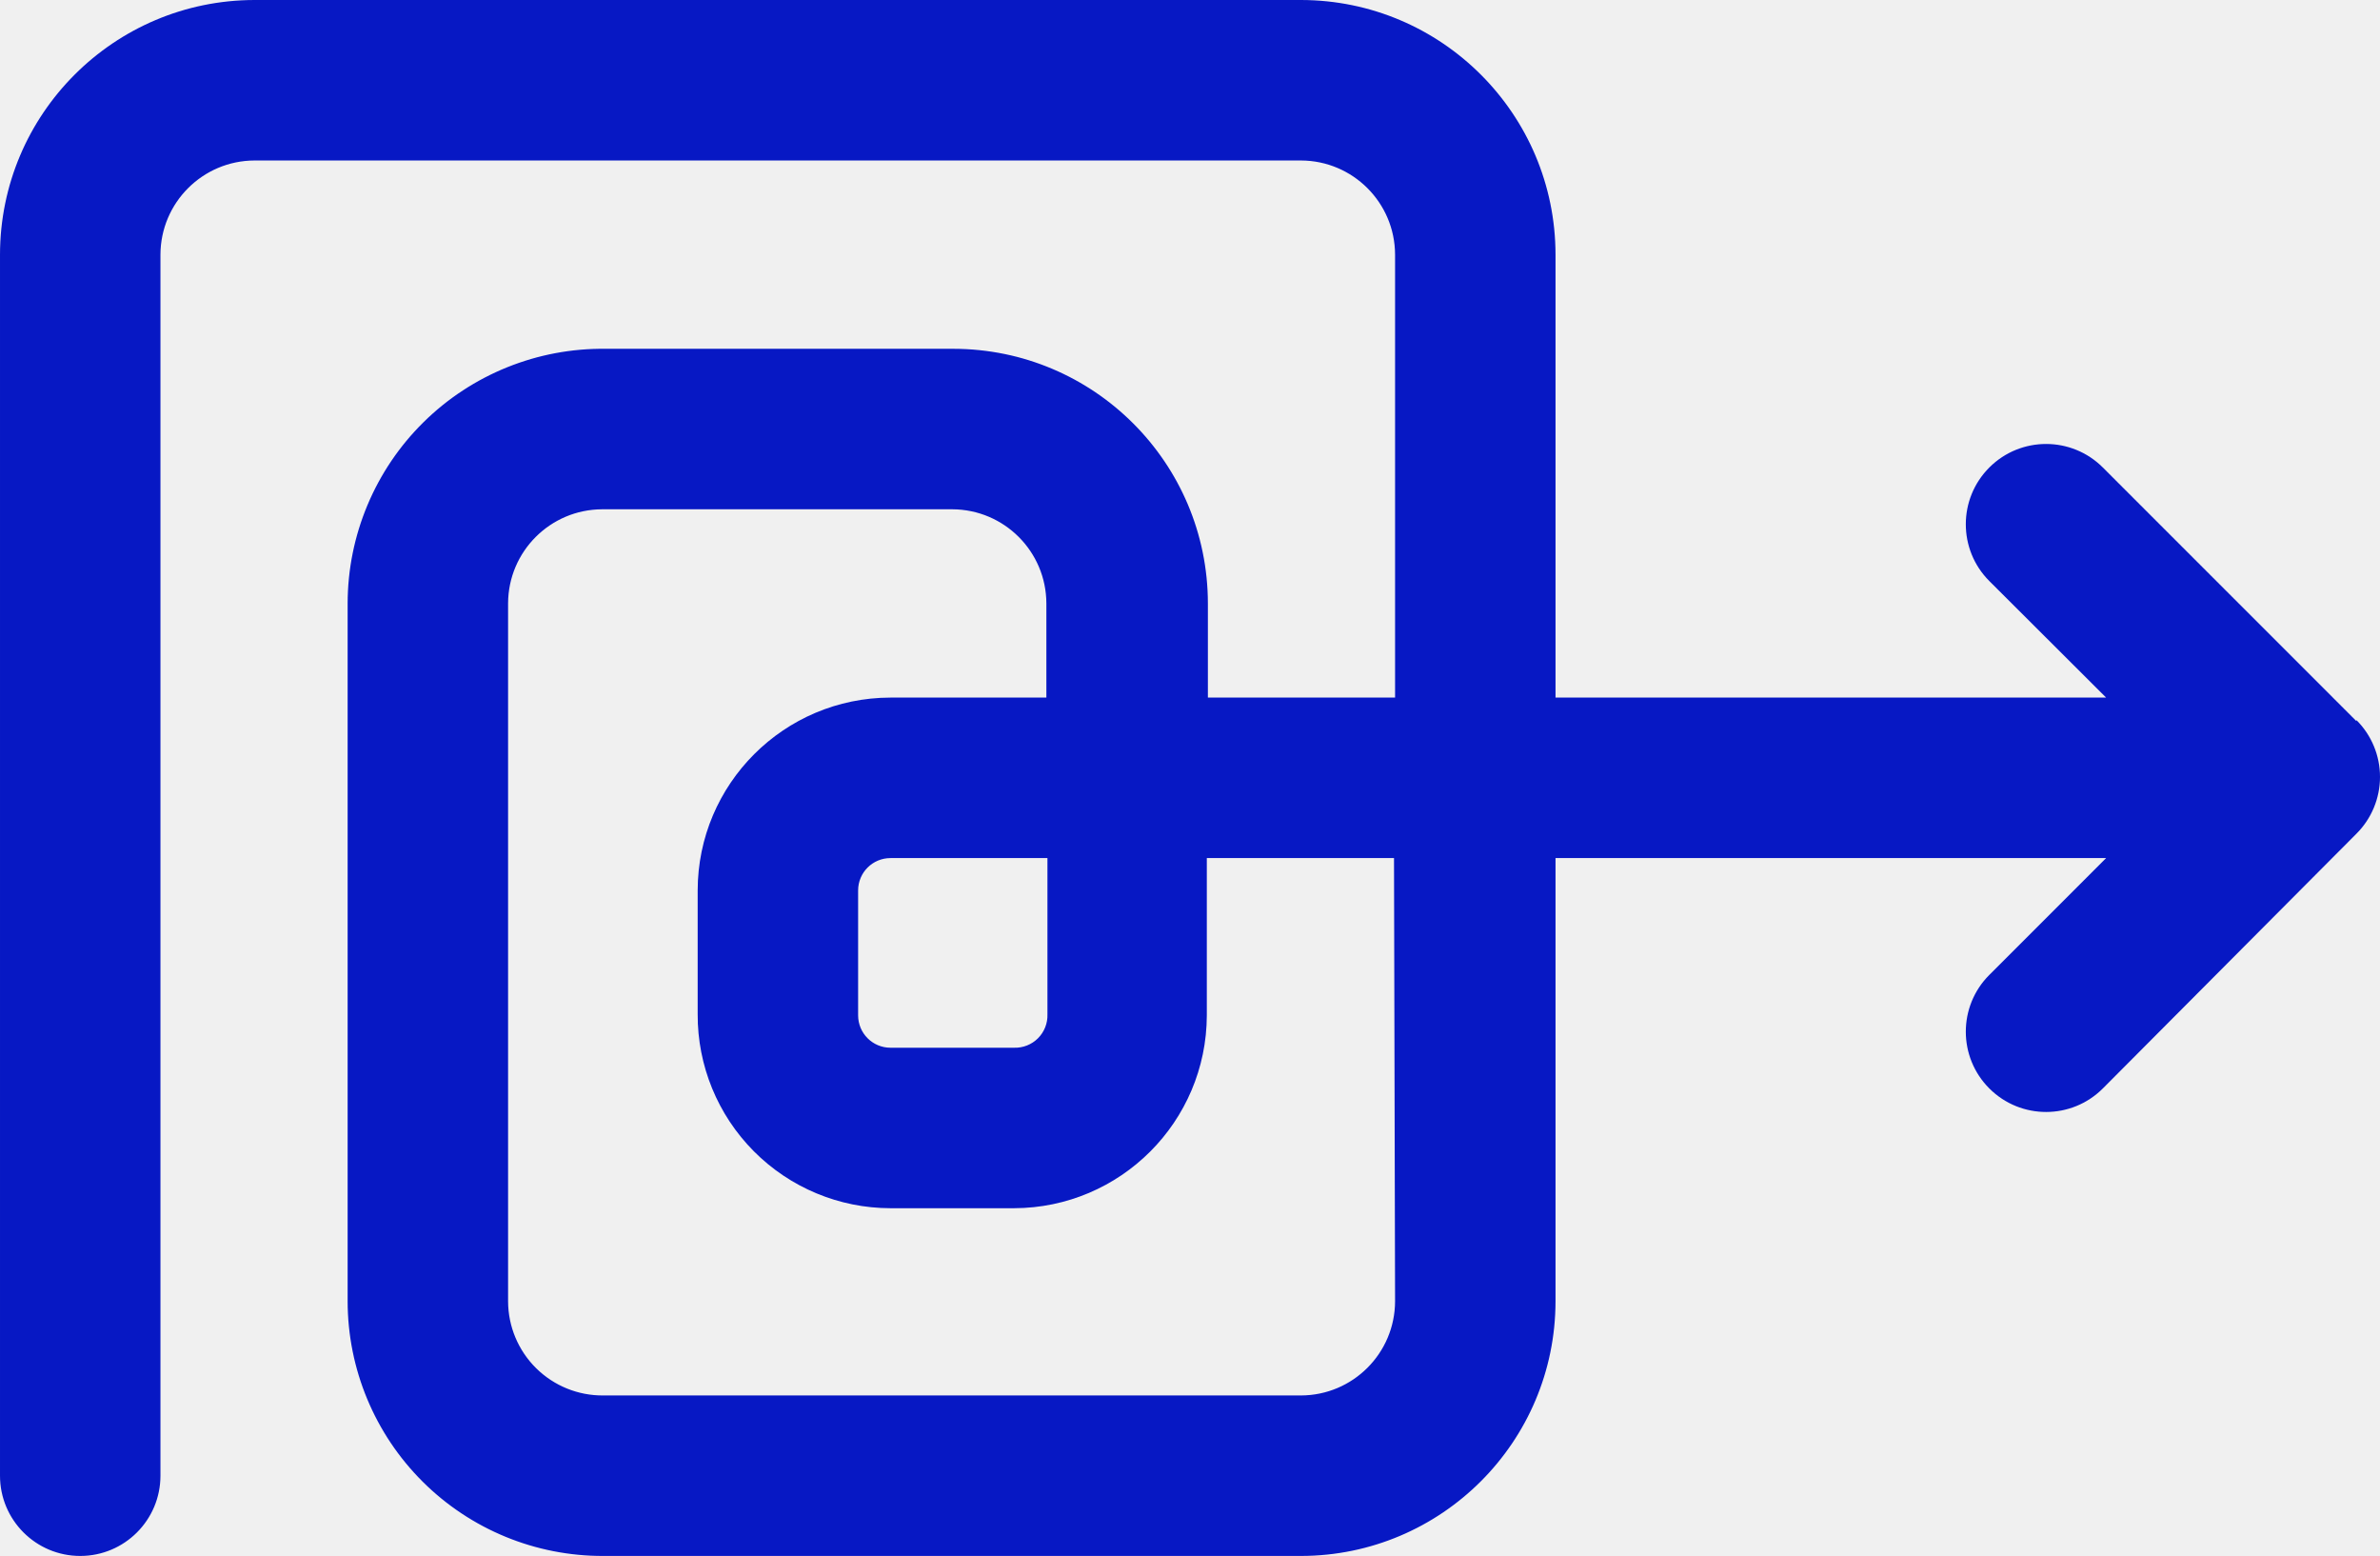
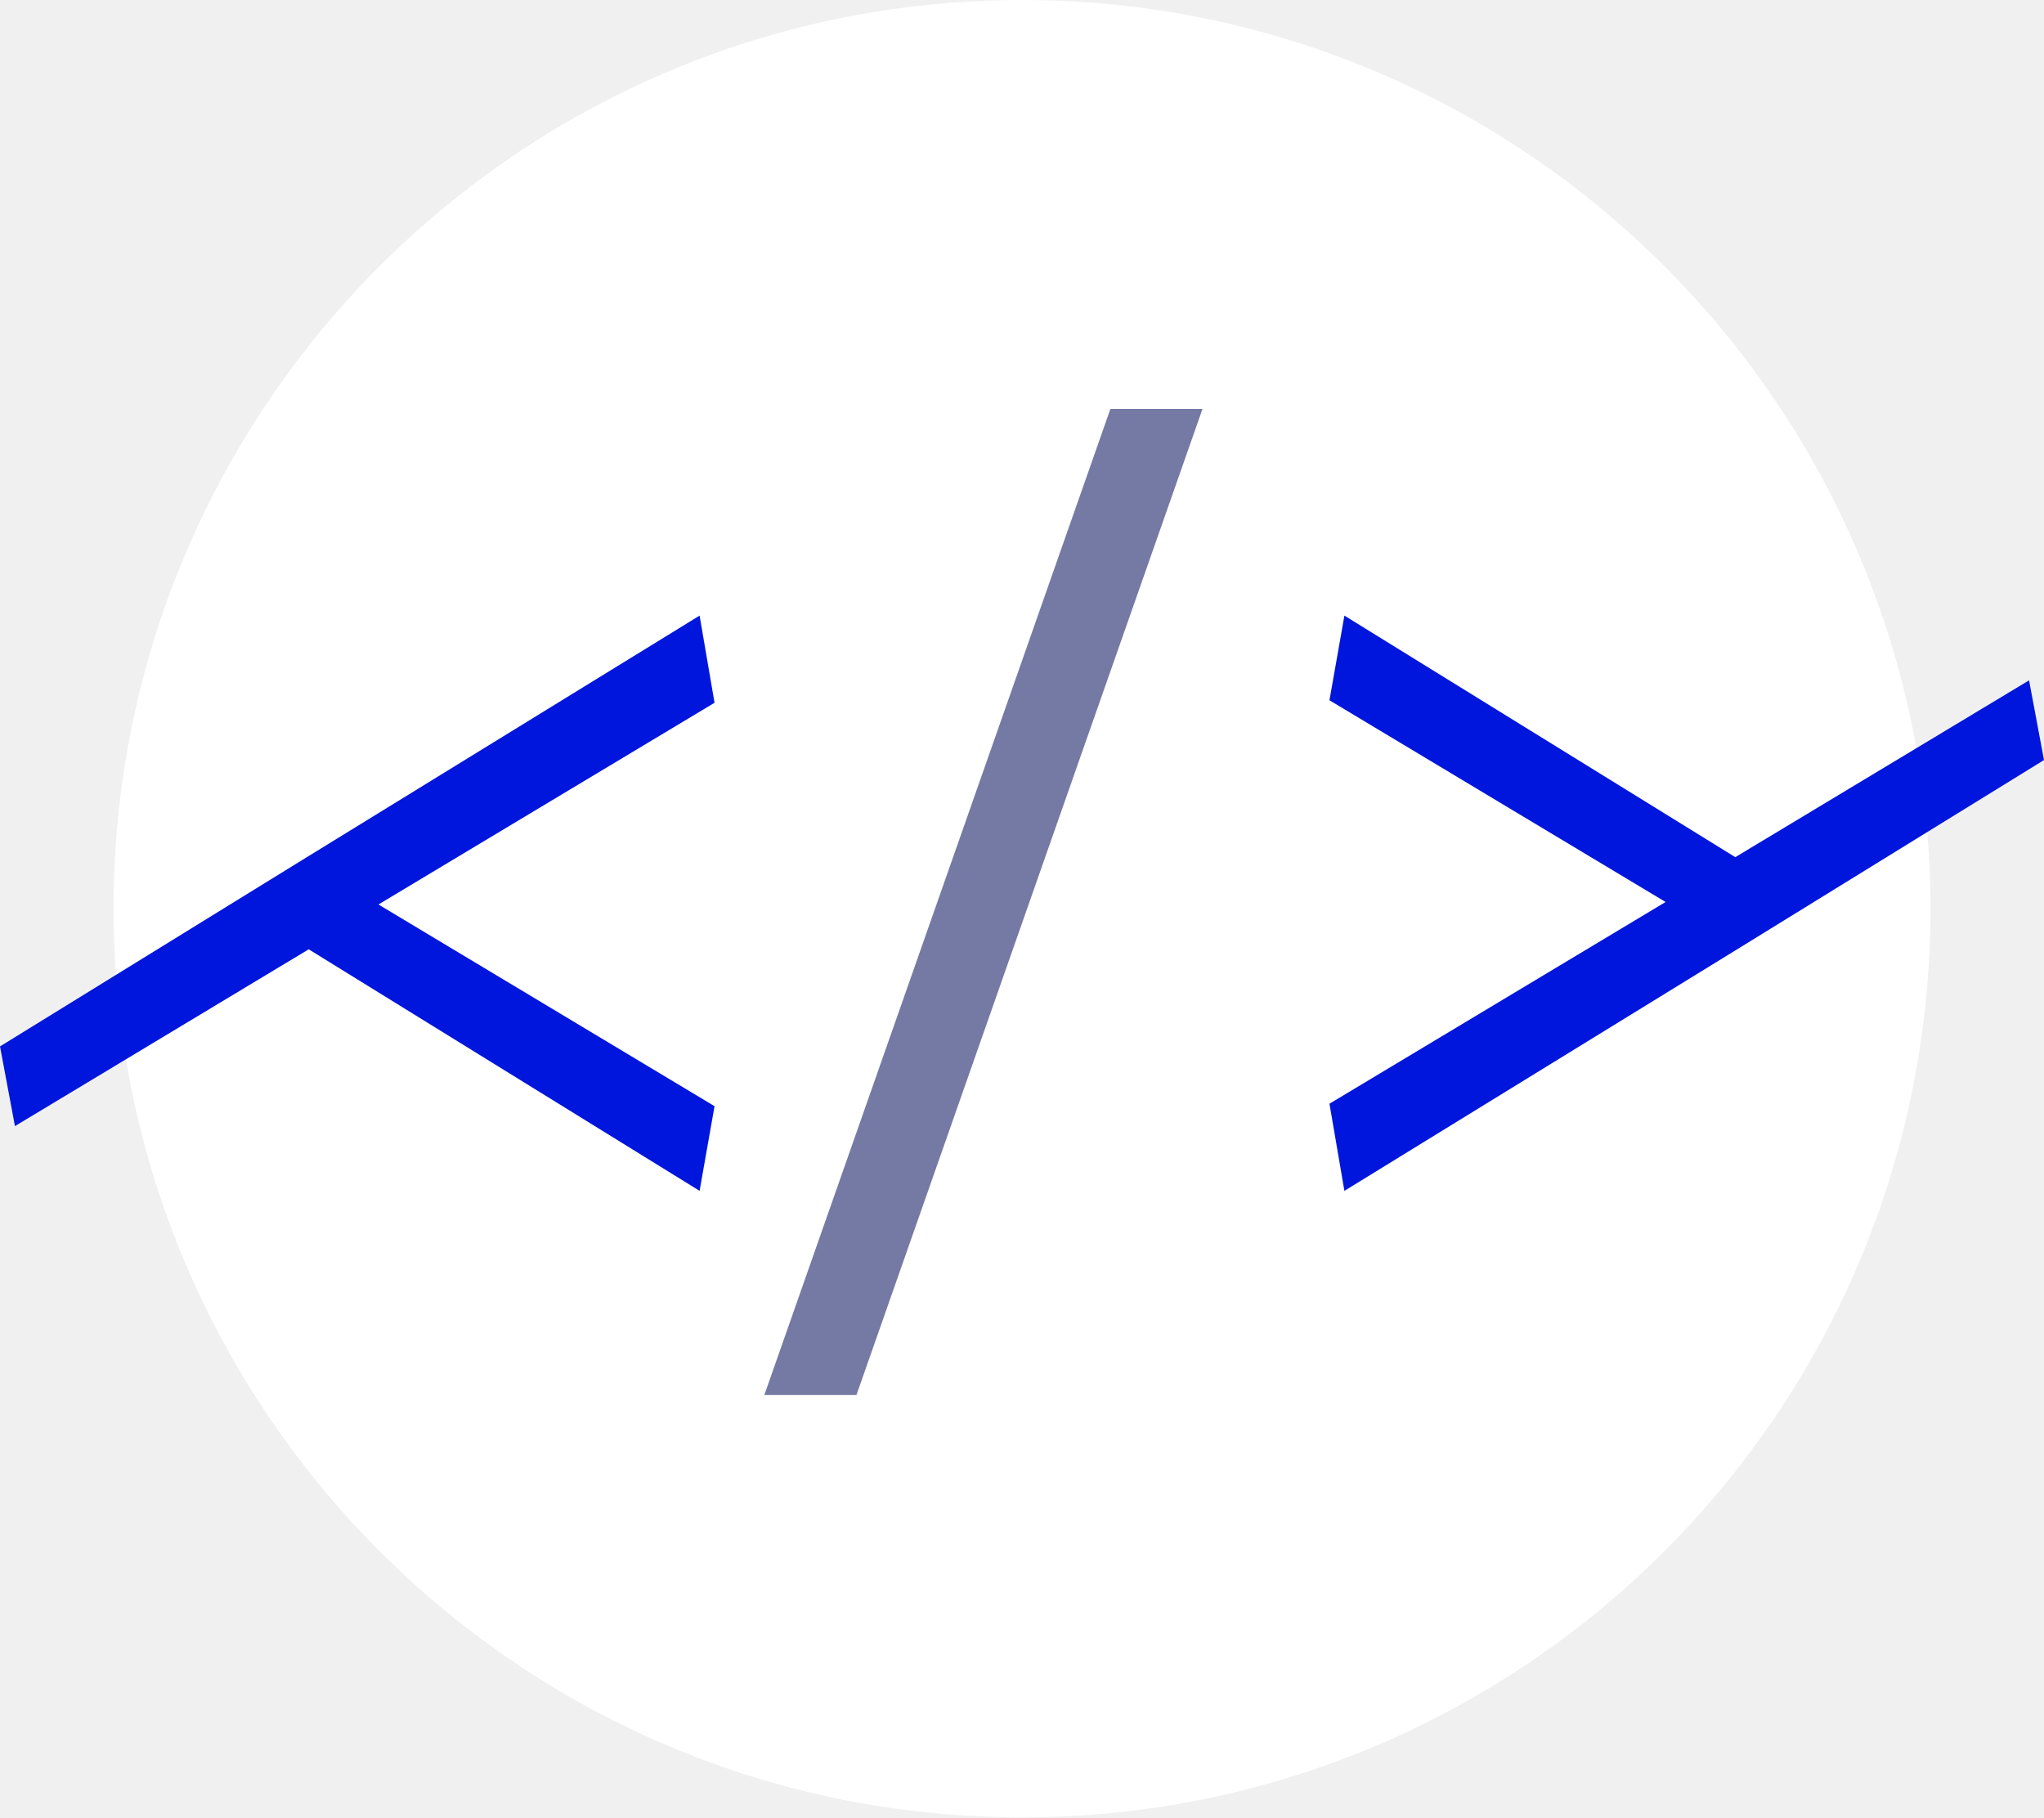
- <svg xmlns="http://www.w3.org/2000/svg" data-name="Layer 1" viewBox="6 16.83 89.002 58.17" height="160.554" width="245.654" data-fill-palette-color="accent">
-   <path d="m94.12 43.79-9.48-9.48a3 3 0 0 0-4.25 4.24l4.37 4.36H64.17V26.35a9.53 9.53 0 0 0-9.52-9.52H15.52A9.53 9.53 0 0 0 6 26.35V72a3 3 0 0 0 6 0V26.35a3.53 3.53 0 0 1 3.52-3.52h39.13a3.53 3.53 0 0 1 3.52 3.52v16.56h-7v-3.52a9.53 9.53 0 0 0-9.52-9.52h-13A9.53 9.53 0 0 0 19 39.39v26.09A9.53 9.53 0 0 0 28.56 75h26.09a9.53 9.53 0 0 0 9.52-9.52V48.91h20.59l-4.37 4.37a3 3 0 0 0 4.25 4.24L94.12 48a3 3 0 0 0 0-4.25ZM58.17 65.48A3.53 3.53 0 0 1 54.65 69H28.56A3.53 3.53 0 0 1 25 65.48V39.39a3.53 3.53 0 0 1 3.52-3.52h13.09a3.53 3.53 0 0 1 3.52 3.52v3.52H39.3a7.22 7.22 0 0 0-7.21 7.21v4.63A7.22 7.22 0 0 0 39.3 62h4.62a7.23 7.23 0 0 0 7.21-7.21v-5.88h7Zm-13-16.57v5.84A1.21 1.21 0 0 1 43.92 56H39.3a1.21 1.21 0 0 1-1.21-1.21v-4.67a1.21 1.21 0 0 1 1.21-1.21Z" fill="#0718c4" data-fill-palette-color="accent" />
+ <svg xmlns="http://www.w3.org/2000/svg" width="90" height="80" viewBox="0 0 90 80" fill="none">
+   <circle cx="45" cy="40" r="40" fill="white" />
+   <path d="M33.654 61.41L48.892 18H52.948L37.71 61.41H33.654Z" fill="#747AA4" />
+   <path d="M31.462 48.694L16.663 39.815L31.462 30.935L30.804 27.099L13.155 37.951L0 46.063L0.658 49.571L13.593 41.788L30.804 52.421L31.462 48.694Z" fill="#0016DC" />
+   <path d="M58.538 30.826L73.337 39.705L58.538 48.585L59.196 52.421L76.845 41.569L90 33.457L89.342 29.949L76.407 37.732L59.196 27.099L58.538 30.826Z" fill="#0016DC" />
</svg>
